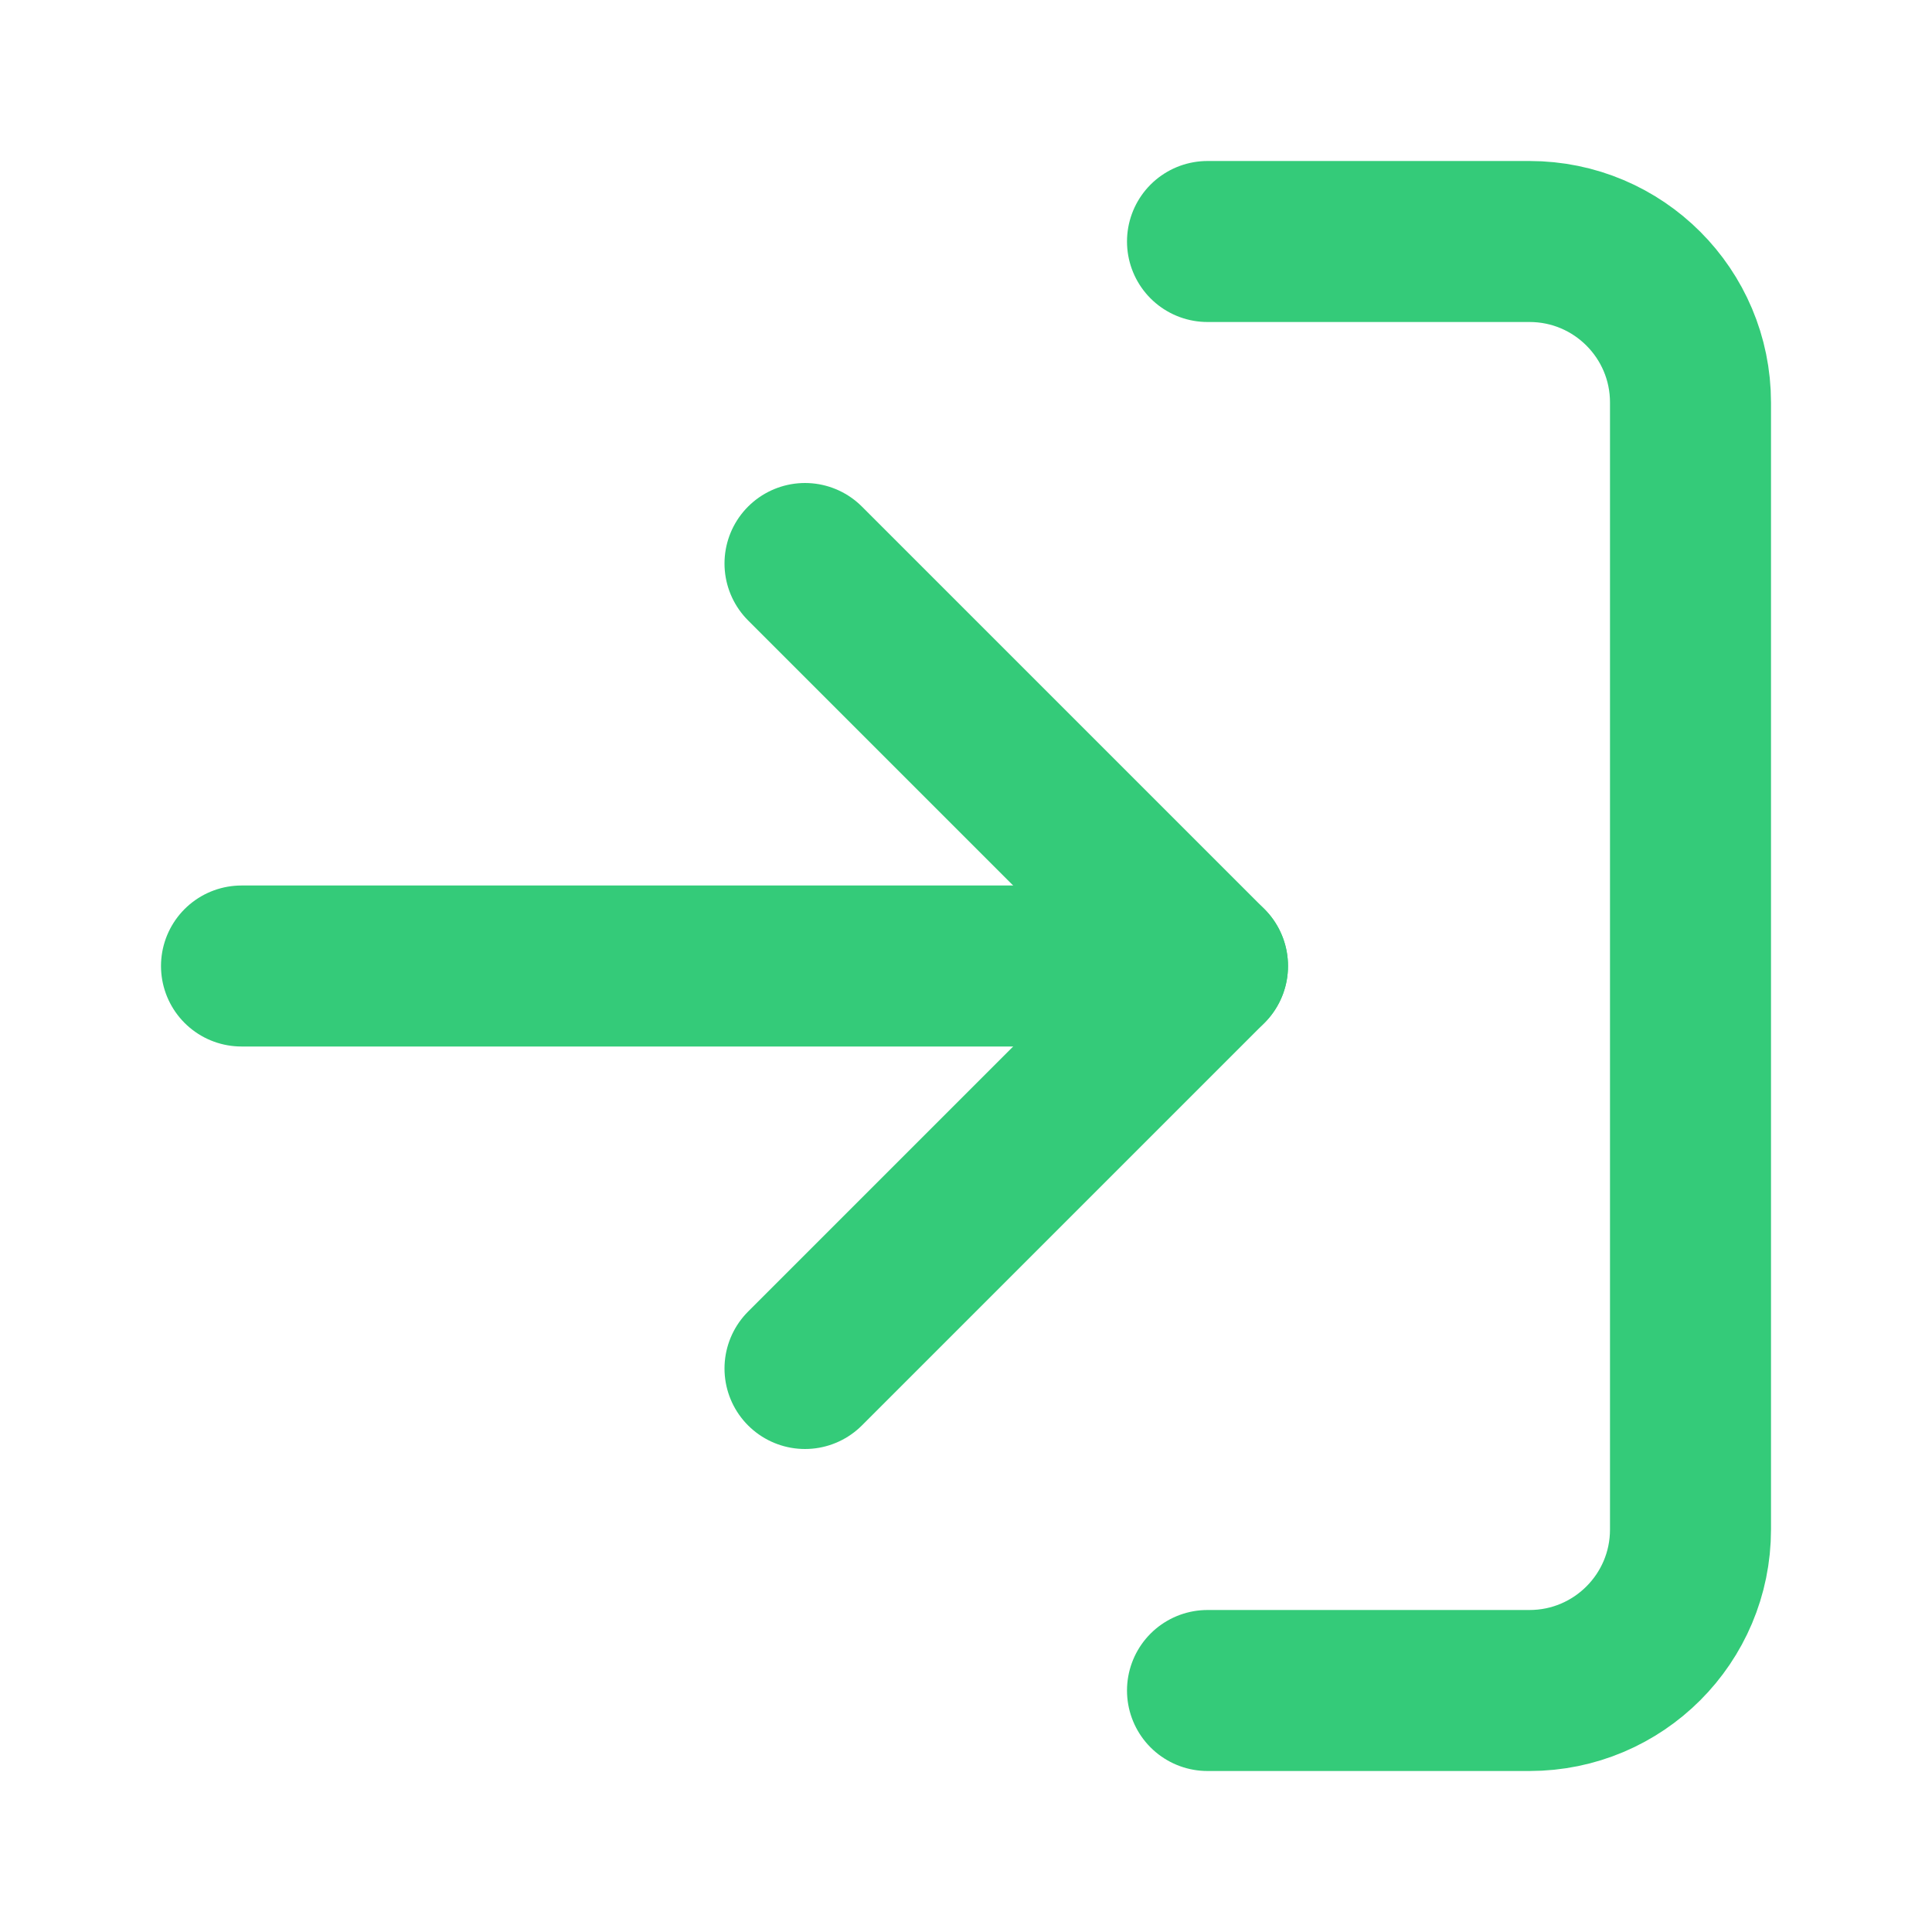
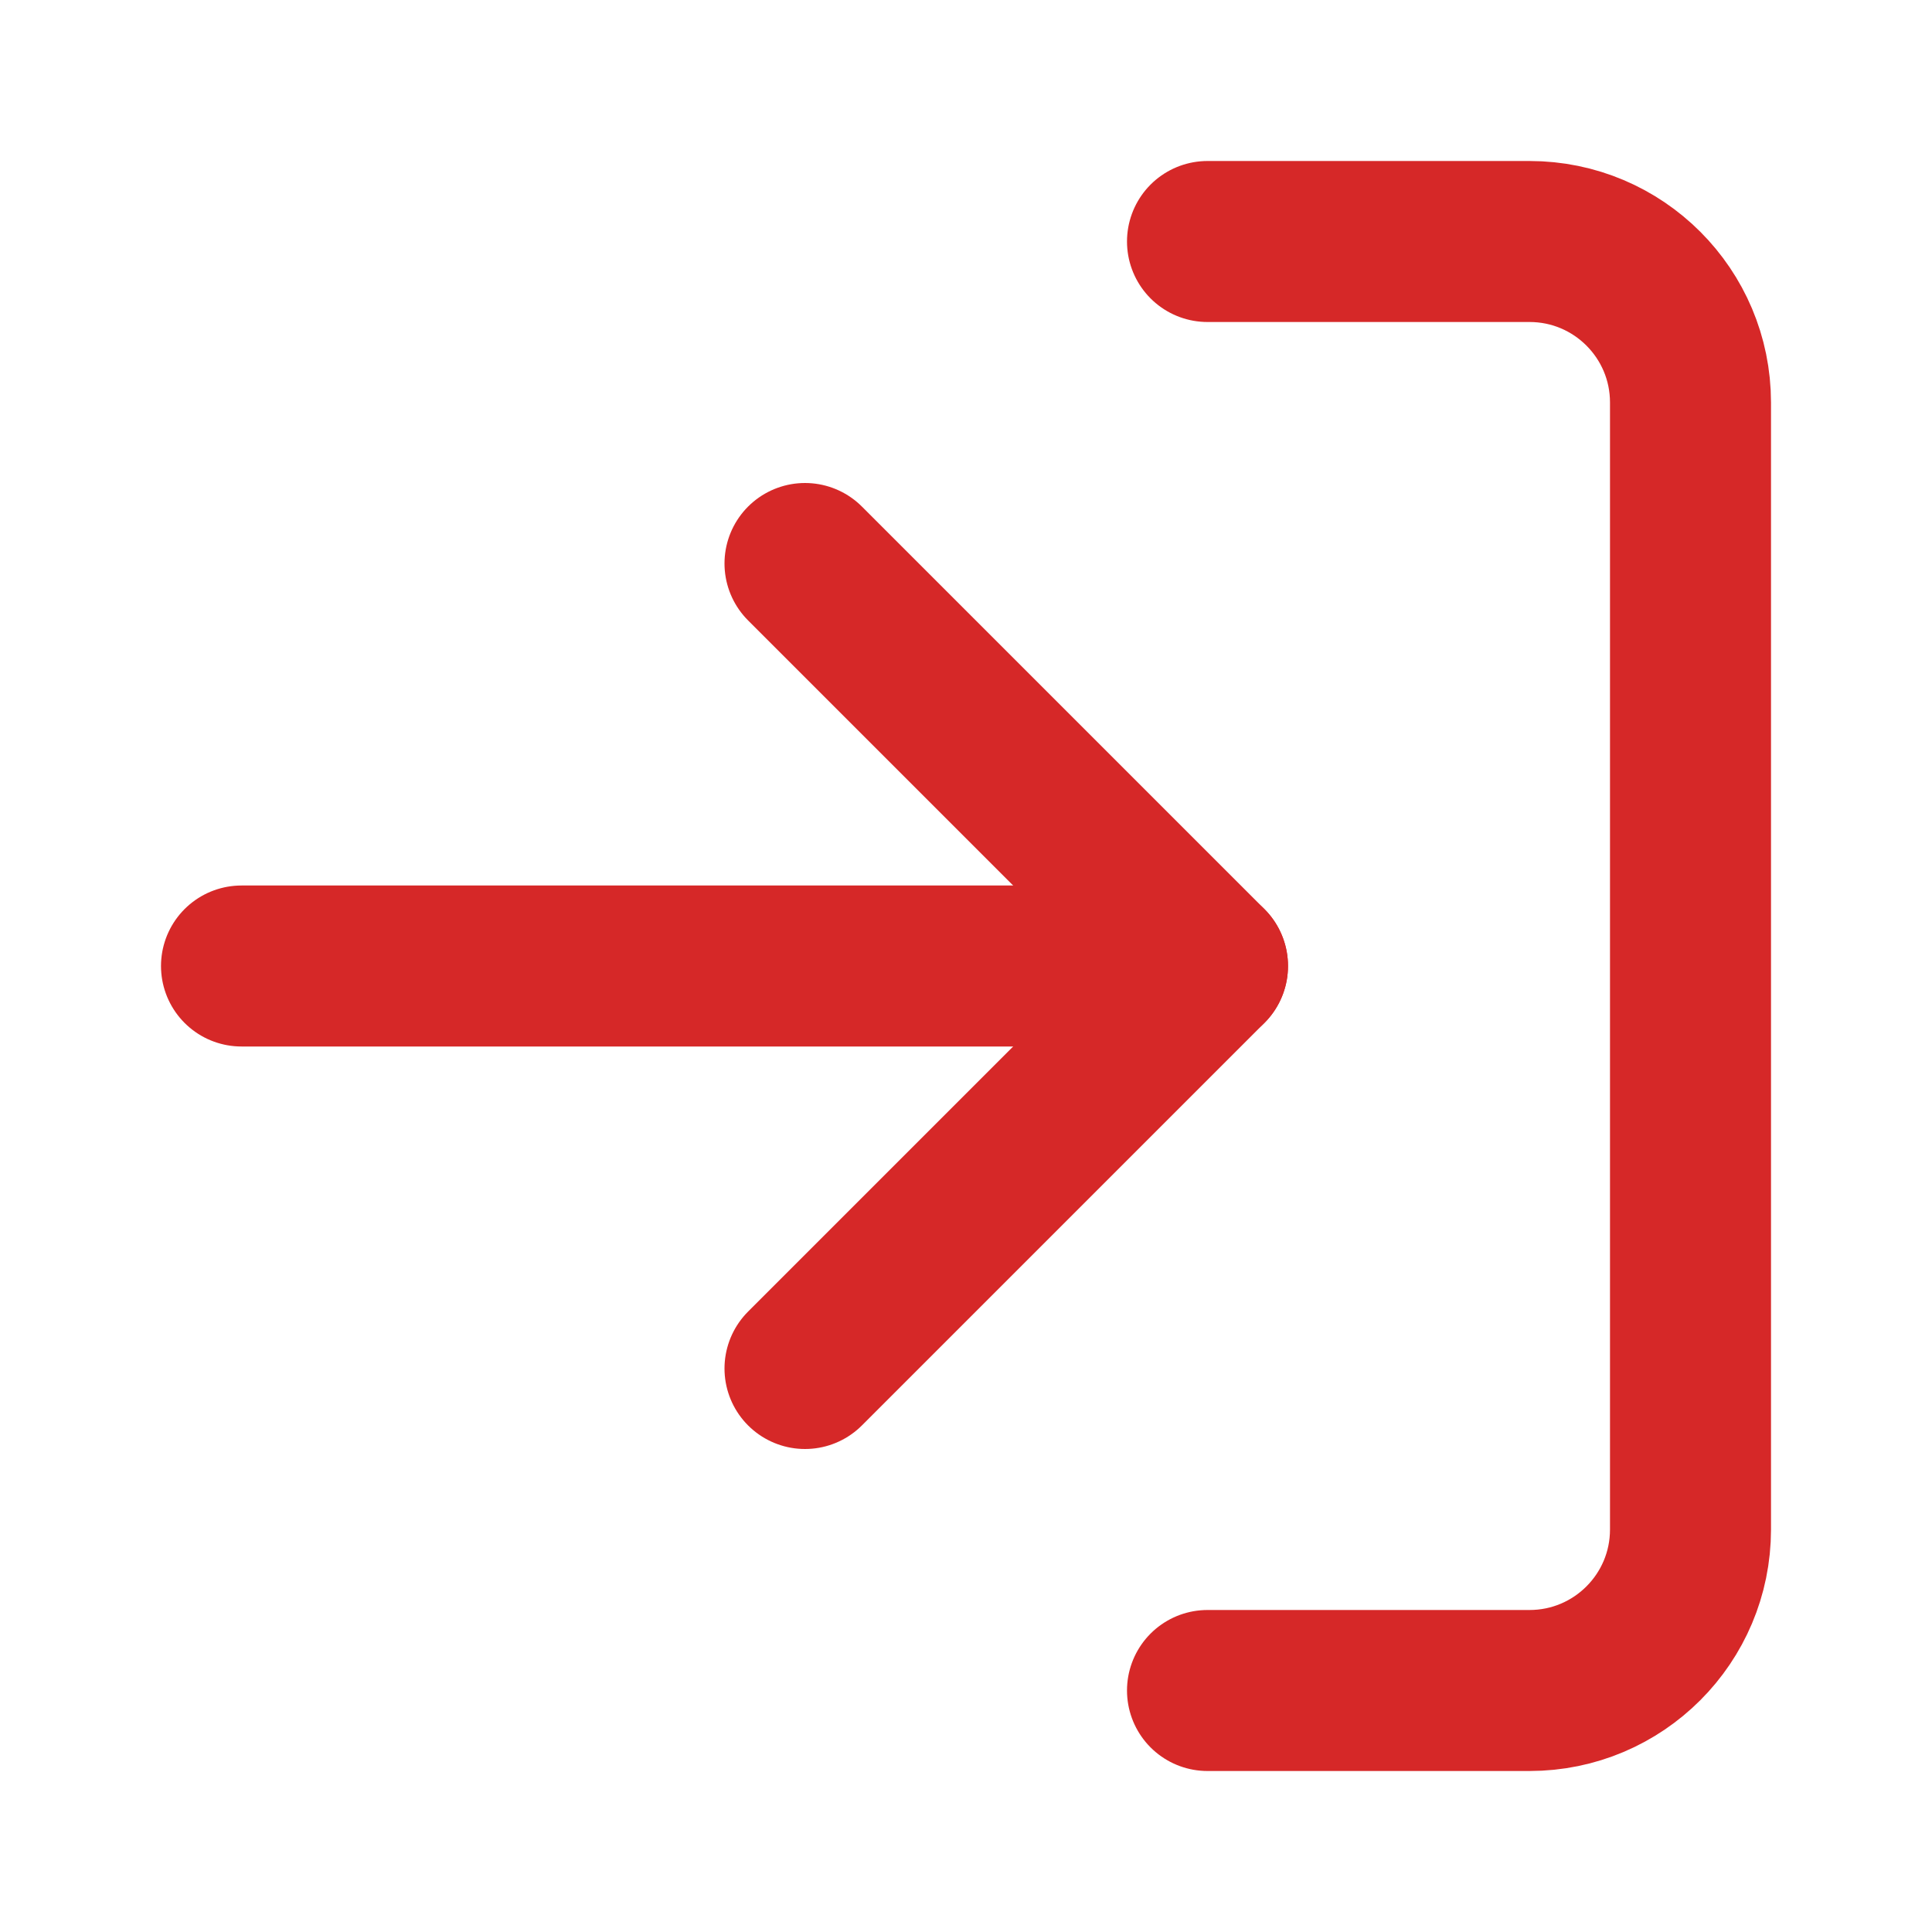
- <svg xmlns="http://www.w3.org/2000/svg" width="20" height="20" viewBox="0 0 24 24" fill="none" stroke="#34CB79" stroke-width="2" stroke-linecap="round" stroke-linejoin="round" class="feather feather-log-in">
+ <svg xmlns="http://www.w3.org/2000/svg" width="20" height="20" viewBox="0 0 24 24" fill="none" stroke="#D62828" stroke-width="2" stroke-linecap="round" stroke-linejoin="round" class="feather feather-log-in">
  <path d="M15 3h4a2 2 0 0 1 2 2v14a2 2 0 0 1-2 2h-4" />
  <polyline points="10 17 15 12 10 7" />
  <line x1="15" y1="12" x2="3" y2="12" />
</svg>
